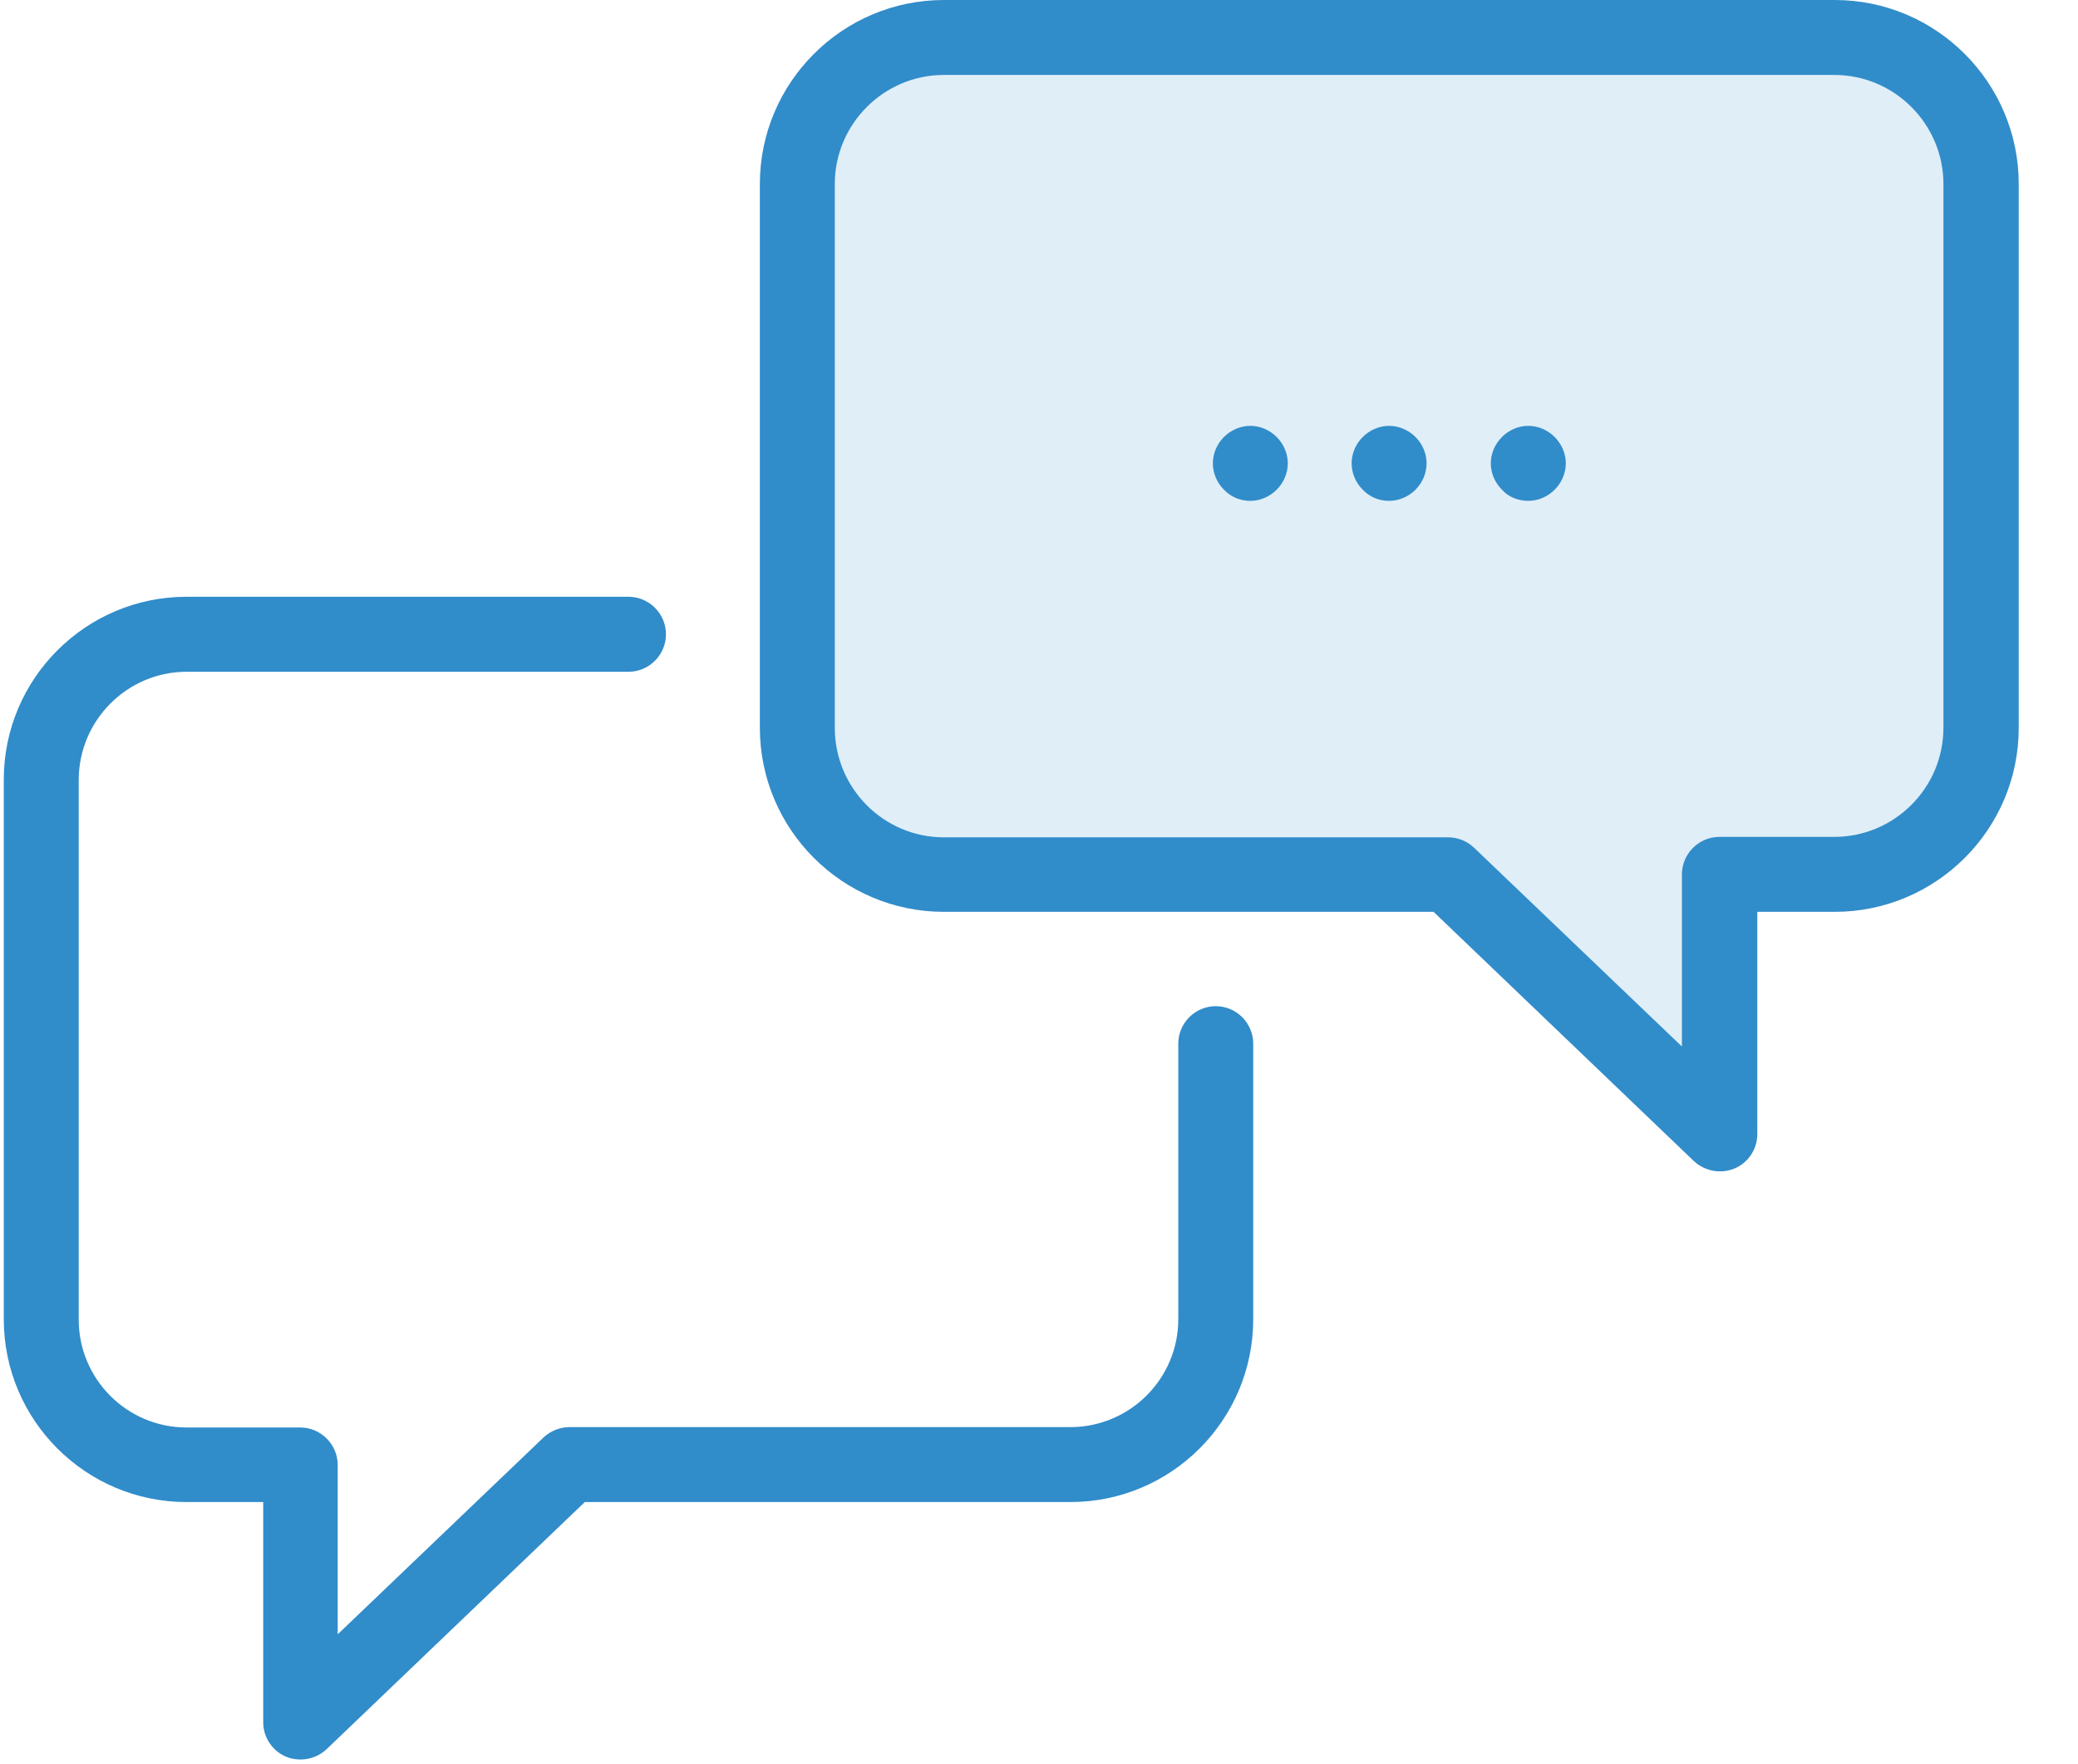
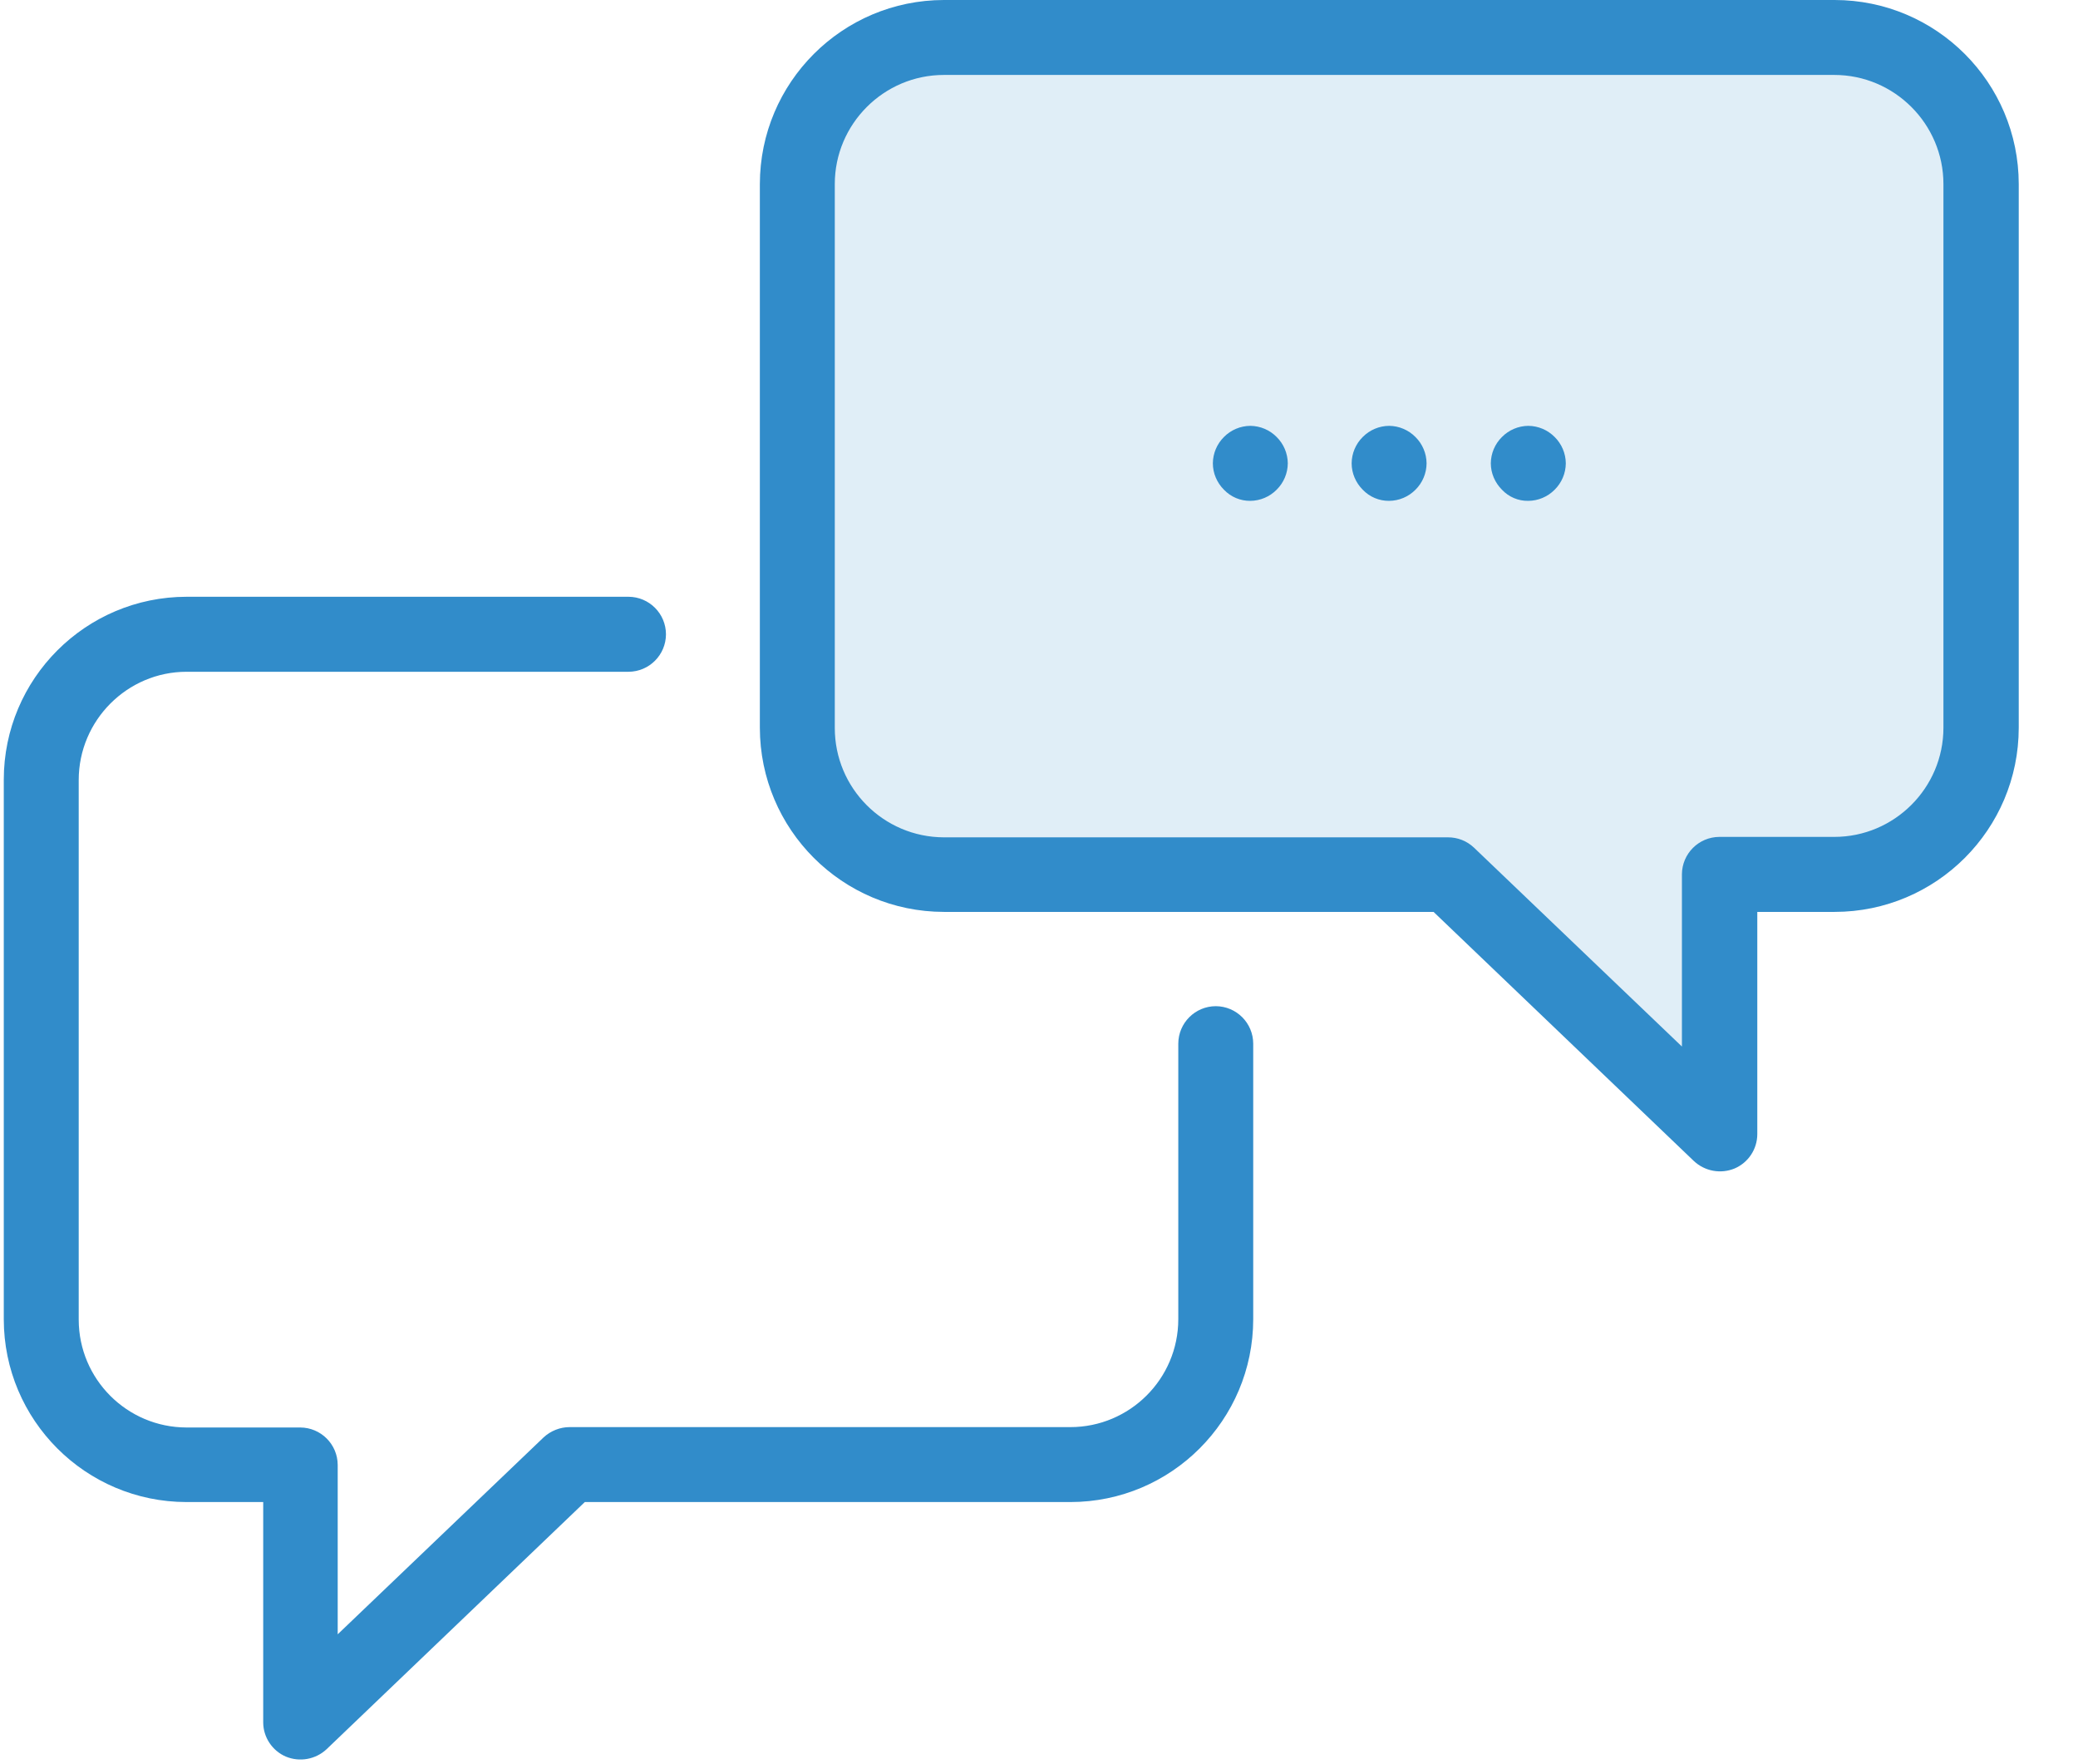
- <svg xmlns="http://www.w3.org/2000/svg" width="33" height="28" viewBox="0 0 33 28" fill="none">
-   <path d="M14.99 13.884H23.002L27.305 18.005V13.884H29.13C30.412 13.884 31.458 12.838 31.458 11.556V2.923C31.458 1.642 30.412 0.595 29.13 0.595H14.99C13.709 0.595 12.662 1.642 12.662 2.923V11.556C12.662 12.838 13.709 13.884 14.99 13.884Z" fill="#E0EEF7" />
-   <path d="M4.539 27.893C4.611 27.925 4.696 27.939 4.775 27.939C4.925 27.939 5.076 27.88 5.187 27.775L9.287 23.851H16.998C18.6 23.851 19.902 22.55 19.902 20.947V16.572C19.902 16.245 19.634 15.977 19.307 15.977C18.98 15.977 18.712 16.245 18.712 16.572V20.947C18.712 21.896 17.94 22.661 16.998 22.661H9.045C8.895 22.661 8.745 22.72 8.633 22.824L5.363 25.951V23.262C5.363 22.936 5.095 22.667 4.768 22.667H2.963C2.015 22.667 1.25 21.896 1.25 20.954V12.387C1.25 11.438 2.022 10.667 2.963 10.667H9.981C10.308 10.667 10.576 10.399 10.576 10.072C10.576 9.744 10.308 9.476 9.981 9.476H2.963C1.361 9.476 0.06 10.778 0.06 12.38V20.947C0.06 22.55 1.361 23.851 2.963 23.851H4.18V27.35C4.18 27.585 4.324 27.801 4.539 27.893Z" fill="#318CCA" />
-   <path d="M22.766 14.479L26.899 18.436C27.011 18.541 27.161 18.6 27.311 18.6C27.39 18.6 27.468 18.587 27.547 18.554C27.763 18.462 27.907 18.247 27.907 18.011V14.479H29.136C30.745 14.479 32.059 13.171 32.059 11.556V2.923C32.059 1.315 30.752 0 29.136 0H14.99C13.381 0 12.067 1.308 12.067 2.923V11.556C12.067 13.165 13.375 14.479 14.99 14.479H22.766ZM13.257 11.556V2.923C13.257 1.969 14.035 1.19 14.99 1.19H29.13C30.084 1.19 30.863 1.969 30.863 2.923V11.556C30.863 12.511 30.084 13.289 29.13 13.289H27.305C26.978 13.289 26.71 13.557 26.71 13.884V16.618L23.407 13.459C23.296 13.355 23.152 13.296 22.995 13.296H14.99C14.035 13.296 13.257 12.518 13.257 11.556Z" fill="#318CCA" />
-   <path d="M22.06 7.953C22.217 7.953 22.367 7.887 22.479 7.776C22.59 7.665 22.655 7.514 22.655 7.357C22.655 7.201 22.59 7.05 22.479 6.939C22.367 6.828 22.217 6.762 22.06 6.762C21.903 6.762 21.753 6.828 21.641 6.939C21.53 7.05 21.465 7.201 21.465 7.357C21.465 7.514 21.53 7.665 21.641 7.776C21.753 7.894 21.903 7.953 22.06 7.953Z" fill="#318CCA" />
-   <path d="M24.27 7.953C24.427 7.953 24.578 7.887 24.689 7.776C24.8 7.665 24.866 7.514 24.866 7.357C24.866 7.201 24.8 7.05 24.689 6.939C24.578 6.828 24.427 6.762 24.27 6.762C24.113 6.762 23.963 6.828 23.852 6.939C23.741 7.05 23.675 7.201 23.675 7.357C23.675 7.514 23.741 7.665 23.852 7.776C23.956 7.894 24.113 7.953 24.27 7.953Z" fill="#318CCA" />
-   <path d="M19.856 7.953C20.013 7.953 20.163 7.887 20.274 7.776C20.386 7.665 20.451 7.514 20.451 7.357C20.451 7.201 20.386 7.05 20.274 6.939C20.163 6.828 20.013 6.762 19.856 6.762C19.699 6.762 19.549 6.828 19.437 6.939C19.326 7.05 19.261 7.201 19.261 7.357C19.261 7.514 19.326 7.665 19.437 7.776C19.549 7.894 19.699 7.953 19.856 7.953Z" fill="#318CCA" />
+ <svg xmlns="http://www.w3.org/2000/svg" width="33" height="28" fill="none">
+   <path d="M14.99 13.884h8.012l4.303 4.12v-4.12h1.825a2.333 2.333 0 002.328-2.328V2.923A2.333 2.333 0 0029.13.595H14.99a2.333 2.333 0 00-2.328 2.328v8.633a2.333 2.333 0 002.328 2.328z" fill="#E0EEF7" />
+   <path d="M4.54 27.893a.607.607 0 00.647-.118l4.1-3.924h7.711a2.906 2.906 0 002.904-2.904v-4.375a.597.597 0 00-.595-.595.597.597 0 00-.595.595v4.375c0 .949-.772 1.714-1.714 1.714H9.045c-.15 0-.3.059-.412.163l-3.27 3.127v-2.689a.597.597 0 00-.595-.595H2.963a1.715 1.715 0 01-1.713-1.713v-8.567c0-.949.772-1.72 1.713-1.72h7.018a.597.597 0 00.595-.595.597.597 0 00-.595-.596H2.963A2.906 2.906 0 00.06 12.38v8.567a2.905 2.905 0 002.903 2.904H4.18v3.499c0 .235.144.451.36.543z" fill="#318CCA" />
+   <path d="M22.766 14.48l4.134 3.956a.607.607 0 00.647.118.594.594 0 00.36-.543V14.48h1.23a2.926 2.926 0 002.922-2.924V2.923A2.926 2.926 0 0029.136 0H14.99a2.926 2.926 0 00-2.923 2.923v8.633a2.927 2.927 0 002.923 2.924h7.776zm-9.509-2.924V2.923c0-.954.778-1.733 1.733-1.733h14.14c.954 0 1.733.779 1.733 1.733v8.633c0 .955-.779 1.733-1.733 1.733h-1.825a.597.597 0 00-.595.595v2.734l-3.303-3.159a.595.595 0 00-.412-.163H14.99a1.737 1.737 0 01-1.733-1.74z" fill="#318CCA" />
+   <path d="M22.06 7.953a.595.595 0 00.419-.177.595.595 0 00.176-.419.595.595 0 00-.177-.418.595.595 0 00-.418-.177.595.595 0 00-.419.177.595.595 0 00-.176.418c0 .157.065.308.176.419a.569.569 0 00.419.177zM24.27 7.953a.595.595 0 00.419-.177.595.595 0 00.177-.419.595.595 0 00-.177-.418.595.595 0 00-.419-.177.595.595 0 00-.418.177.595.595 0 00-.177.418c0 .157.066.308.177.419a.558.558 0 00.418.177zM19.856 7.953a.595.595 0 00.418-.177.595.595 0 00.177-.419.595.595 0 00-.177-.418.595.595 0 00-.418-.177.595.595 0 00-.419.177.595.595 0 00-.176.418c0 .157.065.308.176.419a.569.569 0 00.419.177z" fill="#318CCA" />
</svg>
